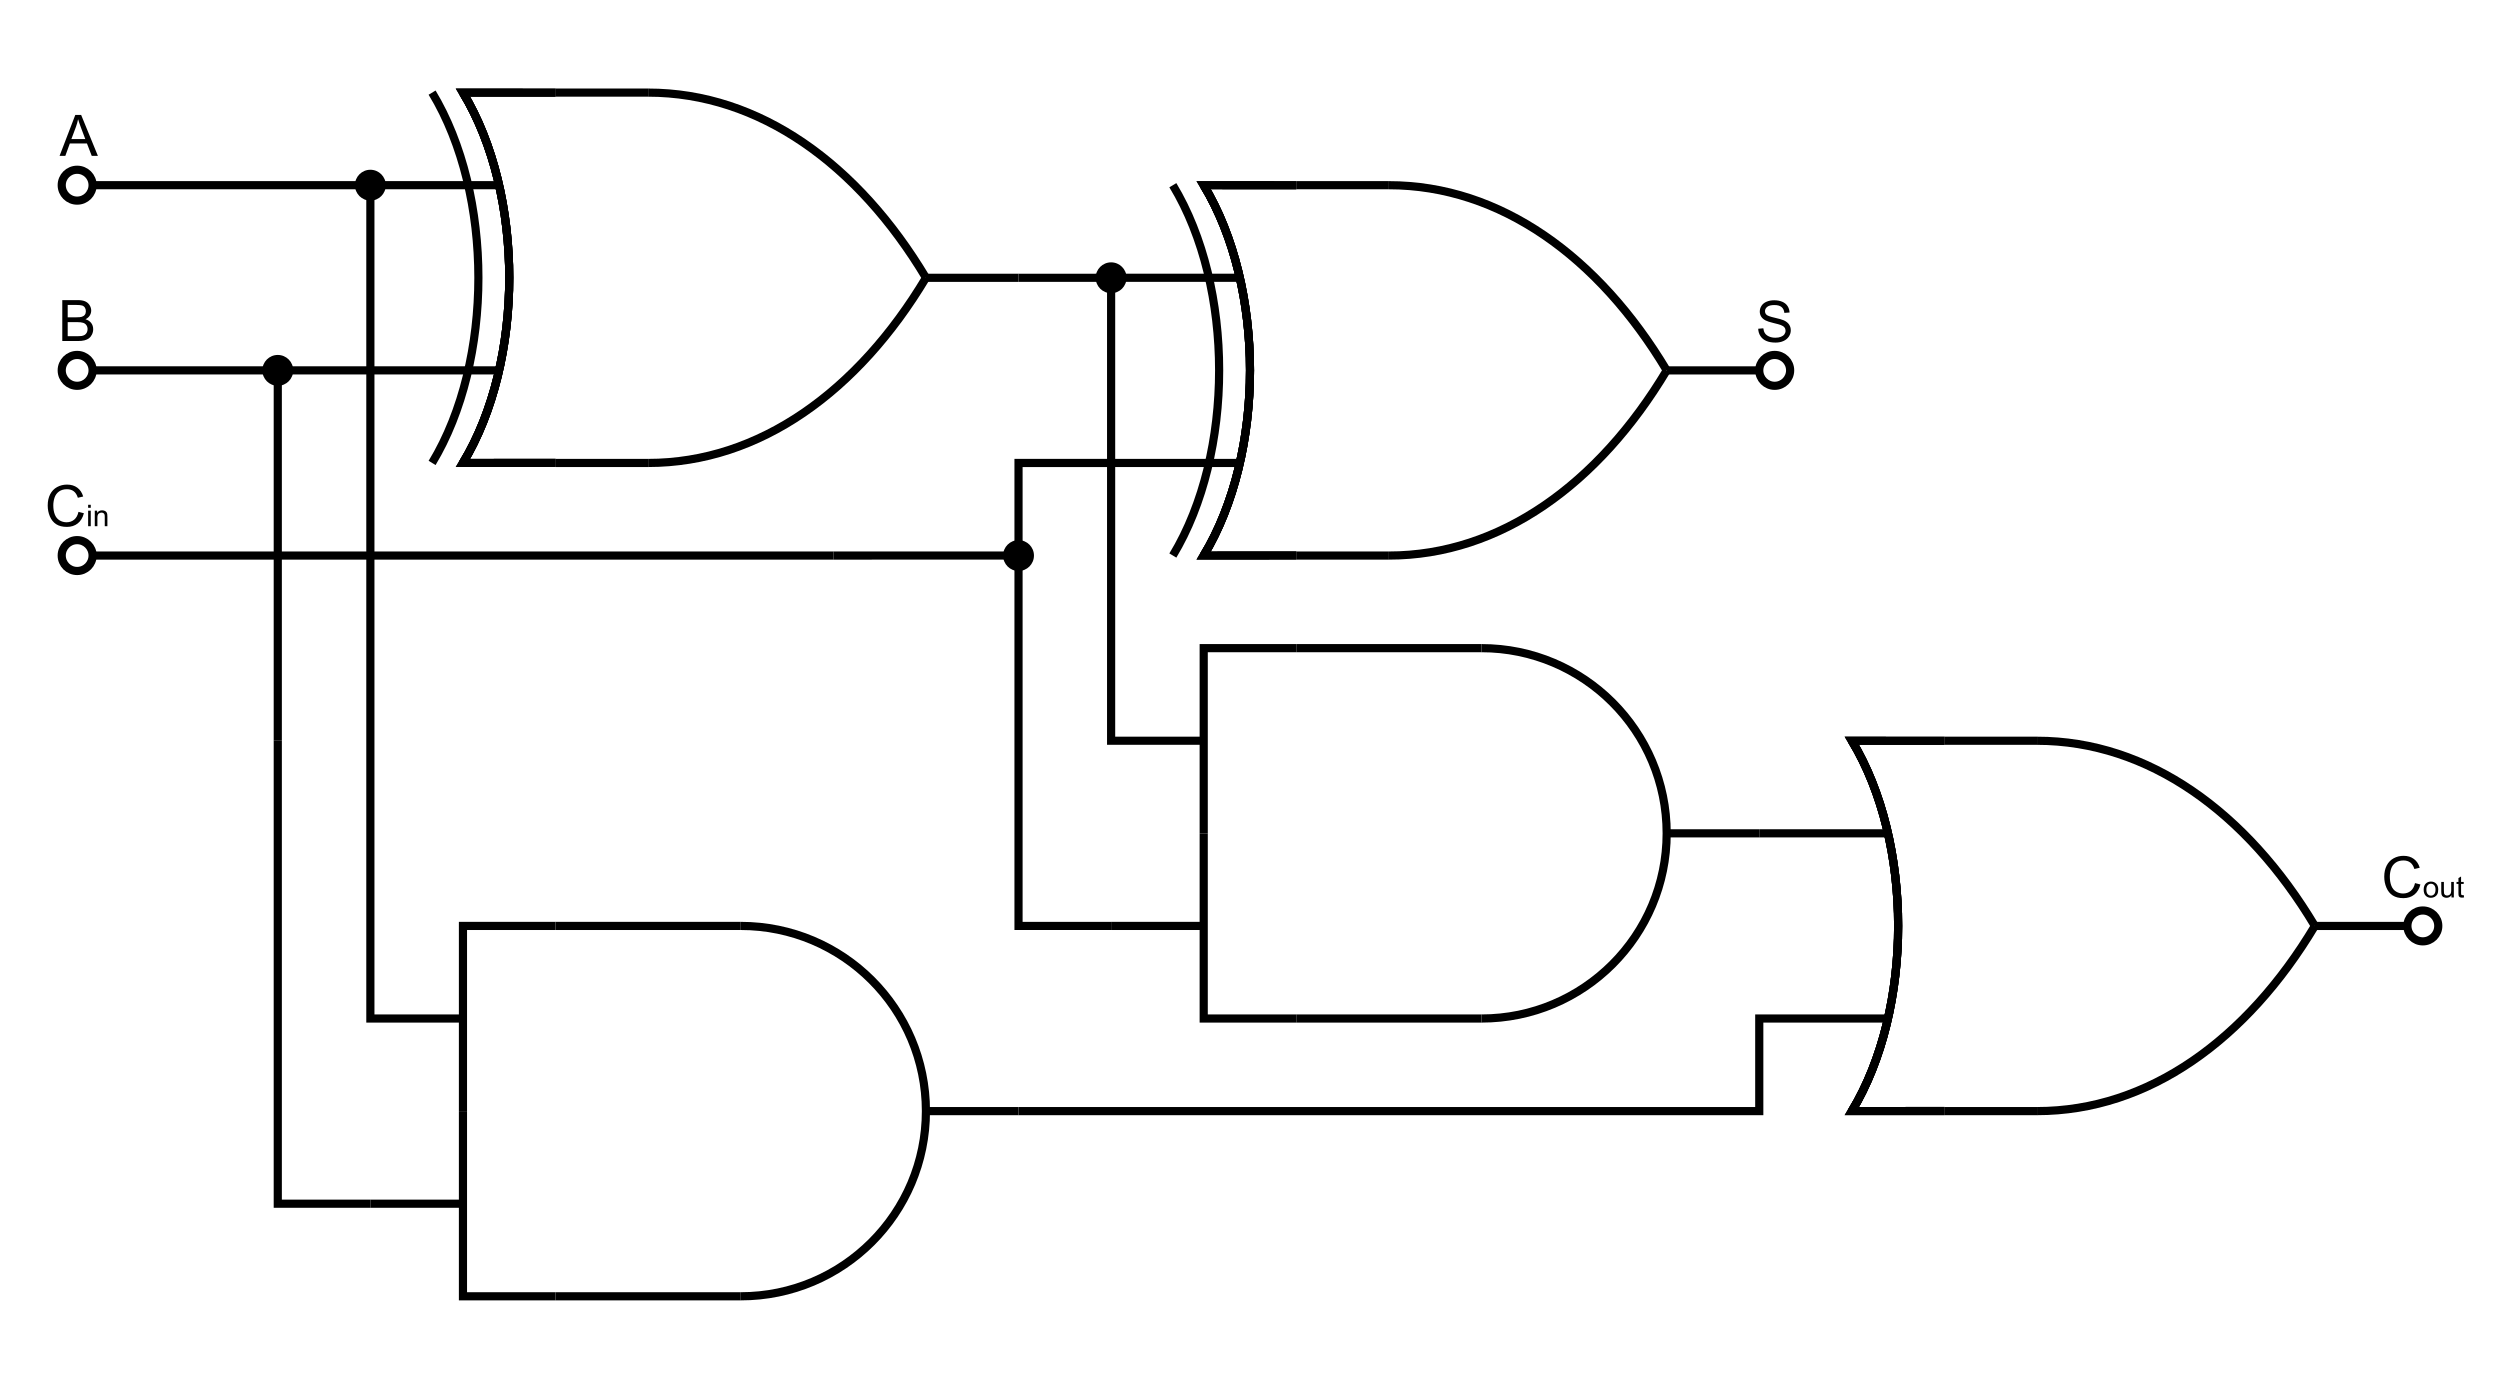
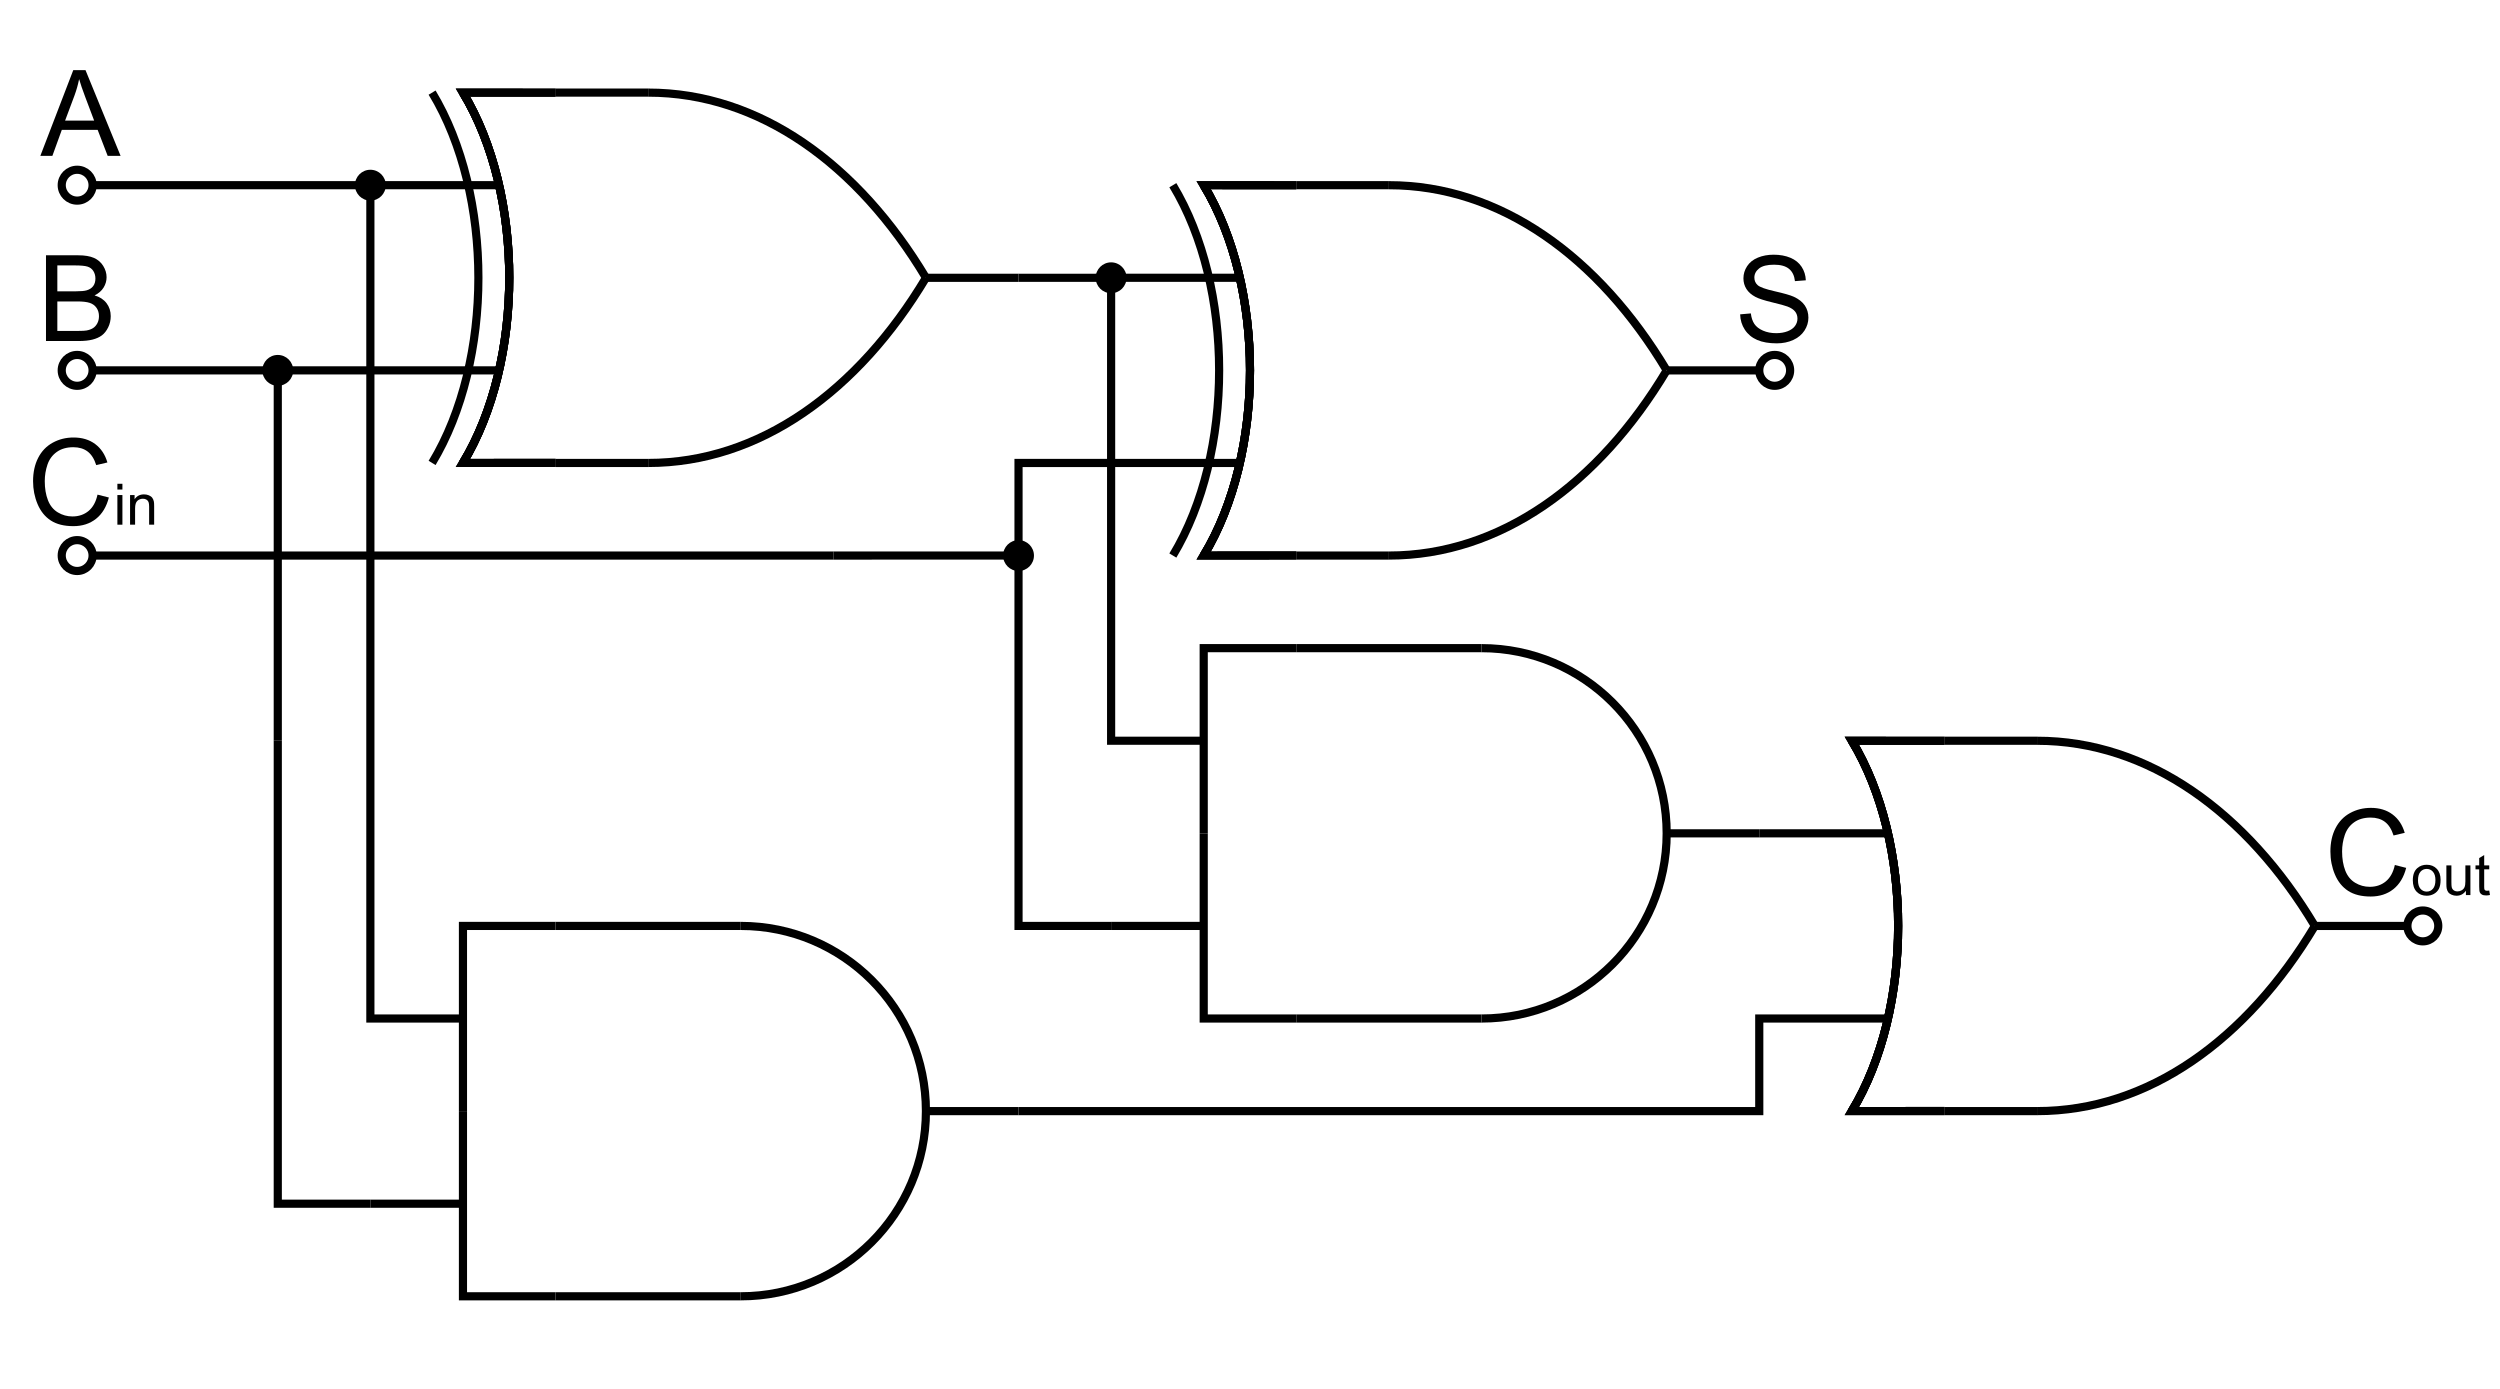
<svg xmlns="http://www.w3.org/2000/svg" version="1.1" id="Layer_1" x="0px" y="0px" width="918.424px" height="510.235px" viewBox="0 0 918.424 510.235" enable-background="new 0 0 918.424 510.235" xml:space="preserve">
  <polyline fill="none" stroke="#000000" stroke-width="3" stroke-miterlimit="10" points="102.047,272.126 102.047,442.205   136.063,442.205 " />
  <path fill="none" stroke="#000000" stroke-width="3" stroke-miterlimit="10" d="M136.063,272.126" />
  <line fill="none" stroke="#000000" stroke-width="3" stroke-miterlimit="10" x1="136.063" y1="68.032" x2="34.016" y2="68.032" />
  <line fill="none" stroke="#000000" stroke-width="3" stroke-miterlimit="10" x1="102.047" y1="136.063" x2="34.016" y2="136.063" />
  <g>
    <path d="M136.061,72.203c-2.297,0-4.165-1.871-4.165-4.17s1.868-4.17,4.165-4.17c2.301,0,4.173,1.871,4.173,4.17   S138.361,72.203,136.061,72.203z" />
    <path d="M136.061,65.363c1.474,0,2.673,1.198,2.673,2.67s-1.199,2.67-2.673,2.67c-1.47,0-2.665-1.198-2.665-2.67   S134.591,65.363,136.061,65.363 M136.061,62.363c-3.126,0-5.665,2.538-5.665,5.67c0,3.131,2.539,5.67,5.665,5.67   c3.134,0,5.673-2.539,5.673-5.67C141.733,64.901,139.194,62.363,136.061,62.363L136.061,62.363z" />
  </g>
  <g>
    <path d="M102.045,140.234c-2.296,0-4.165-1.871-4.165-4.17s1.869-4.17,4.165-4.17c2.301,0,4.173,1.871,4.173,4.17   S104.346,140.234,102.045,140.234z" />
    <path d="M102.045,133.395c1.474,0,2.673,1.198,2.673,2.67s-1.199,2.67-2.673,2.67c-1.47,0-2.665-1.198-2.665-2.67   S100.575,133.395,102.045,133.395 M102.045,130.395c-3.126,0-5.665,2.538-5.665,5.67c0,3.131,2.539,5.67,5.665,5.67   c3.134,0,5.673-2.539,5.673-5.67C107.718,132.933,105.179,130.395,102.045,130.395L102.045,130.395z" />
  </g>
  <path fill="none" stroke="#000000" stroke-width="3" stroke-miterlimit="10" d="M34.016,136.062c0,3.133-2.541,5.672-5.674,5.672  c-3.127,0-5.666-2.539-5.666-5.672c0-3.13,2.539-5.668,5.666-5.668C31.475,130.394,34.016,132.932,34.016,136.062z" />
  <path fill="none" stroke="#000000" stroke-width="3" stroke-miterlimit="10" d="M34.016,68.03c0,3.133-2.541,5.672-5.674,5.672  c-3.127,0-5.666-2.539-5.666-5.672c0-3.13,2.539-5.668,5.666-5.668C31.475,62.362,34.016,64.9,34.016,68.03z" />
  <g>
-     <path d="M21.892,57.25l5.773-15.032h2.143L35.96,57.25h-2.266l-1.753-4.553h-6.286l-1.651,4.553H21.892z M26.229,51.077h5.096   l-1.569-4.163c-0.479-1.265-0.834-2.304-1.066-3.117c-0.191,0.964-0.461,1.921-0.81,2.871L26.229,51.077z" />
+     <path d="M14.822,57.25l12.096-31.496h4.49L44.298,57.25H39.55l-3.674-9.539h-13.17l-3.459,9.539H14.822z M23.91,44.316h10.678   L31.3,35.594c-1.003-2.649-1.748-4.827-2.234-6.531c-0.401,2.02-0.967,4.025-1.697,6.016L23.91,44.316z" />
  </g>
  <g>
-     <path d="M22.881,125.282V110.25h5.64c1.148,0,2.069,0.152,2.764,0.457c0.693,0.304,1.237,0.772,1.63,1.404   c0.393,0.633,0.59,1.294,0.59,1.984c0,0.643-0.174,1.248-0.523,1.815s-0.875,1.025-1.579,1.374   c0.909,0.267,1.608,0.721,2.097,1.364c0.488,0.643,0.733,1.401,0.733,2.276c0,0.704-0.149,1.358-0.446,1.964   c-0.298,0.604-0.665,1.071-1.103,1.399s-0.986,0.576-1.646,0.743c-0.66,0.168-1.468,0.251-2.425,0.251H22.881z M24.87,116.566h3.25   c0.882,0,1.514-0.058,1.897-0.174c0.506-0.15,0.887-0.4,1.144-0.749c0.256-0.349,0.384-0.786,0.384-1.313   c0-0.499-0.12-0.938-0.359-1.318c-0.239-0.379-0.581-0.639-1.025-0.779c-0.444-0.14-1.207-0.21-2.287-0.21H24.87V116.566z    M24.87,123.508h3.743c0.643,0,1.094-0.024,1.354-0.072c0.458-0.082,0.841-0.219,1.148-0.41s0.561-0.47,0.759-0.835   s0.297-0.788,0.297-1.267c0-0.561-0.144-1.047-0.431-1.461s-0.686-0.704-1.194-0.872c-0.51-0.167-1.243-0.251-2.2-0.251H24.87   V123.508z" />
+     <path d="M16.895,125.282V93.786h11.816c2.406,0,4.336,0.319,5.79,0.956c1.454,0.638,2.592,1.619,3.416,2.943   c0.823,1.325,1.235,2.711,1.235,4.157c0,1.347-0.365,2.614-1.096,3.803c-0.73,1.189-1.833,2.148-3.309,2.879   c1.905,0.559,3.369,1.511,4.394,2.857c1.024,1.347,1.536,2.937,1.536,4.77c0,1.476-0.312,2.847-0.935,4.114   s-1.393,2.245-2.31,2.933c-0.917,0.688-2.066,1.207-3.448,1.558c-1.382,0.351-3.076,0.526-5.081,0.526H16.895z M21.063,107.02   h6.811c1.848,0,3.172-0.122,3.975-0.365c1.06-0.315,1.858-0.838,2.396-1.568s0.806-1.647,0.806-2.75   c0-1.045-0.251-1.966-0.752-2.761c-0.501-0.795-1.218-1.339-2.148-1.633c-0.931-0.293-2.528-0.44-4.791-0.44h-6.295V107.02z    M21.063,121.565h7.842c1.346,0,2.292-0.05,2.836-0.15c0.959-0.172,1.762-0.458,2.406-0.859c0.645-0.401,1.174-0.984,1.59-1.751   c0.415-0.766,0.623-1.65,0.623-2.653c0-1.174-0.301-2.195-0.902-3.062c-0.602-0.866-1.436-1.475-2.503-1.826   c-1.067-0.351-2.604-0.526-4.608-0.526h-7.283V121.565z" />
  </g>
  <g>
    <line fill="none" stroke="#000000" stroke-width="3" stroke-miterlimit="10" x1="170.078" y1="442.205" x2="136.062" y2="442.205" />
    <polyline fill="none" stroke="#000000" stroke-width="3" stroke-miterlimit="10" points="170.078,374.173 136.063,374.173    136.063,204.095  " />
    <path fill="none" stroke="#000000" stroke-width="3" stroke-miterlimit="10" d="M272.125,476.221   c37.573,0,68.032-30.459,68.032-68.032c0-37.573-30.459-68.032-68.032-68.032" />
    <line fill="none" stroke="#000000" stroke-width="3" stroke-miterlimit="10" x1="272.125" y1="476.221" x2="204.093" y2="476.221" />
    <line fill="none" stroke="#000000" stroke-width="3" stroke-miterlimit="10" x1="272.125" y1="340.158" x2="204.093" y2="340.158" />
    <line fill="none" stroke="#000000" stroke-width="3" stroke-miterlimit="10" x1="374.172" y1="408.189" x2="340.156" y2="408.189" />
    <polyline fill="none" stroke="#000000" stroke-width="3" stroke-miterlimit="10" points="204.093,476.221 170.078,476.221    170.078,408.189  " />
    <polyline fill="none" stroke="#000000" stroke-width="3" stroke-miterlimit="10" points="204.093,340.158 170.078,340.158    170.078,408.189  " />
  </g>
  <g>
    <path fill="none" stroke="#000000" stroke-width="3" stroke-miterlimit="10" d="M238.109,34.023   c40.909,0,77.105,26.325,102.047,67.993" />
    <path fill="none" stroke="#000000" stroke-width="3" stroke-miterlimit="10" d="M238.109,170.078   c40.909,0,77.105-26.325,102.047-67.993" />
    <path fill="none" stroke="#000000" stroke-width="3" stroke-miterlimit="10" d="M204.094,170.048l-34.016,0.02   c22.679-37.581,22.674-98.475,0.002-136.044" />
    <line fill="none" stroke="#000000" stroke-width="3" stroke-miterlimit="10" x1="374.172" y1="102.057" x2="340.156" y2="102.057" />
    <line fill="none" stroke="#000000" stroke-width="3" stroke-miterlimit="10" x1="238.109" y1="170.078" x2="204.094" y2="170.078" />
    <line fill="none" stroke="#000000" stroke-width="3" stroke-miterlimit="10" x1="238.109" y1="34.016" x2="204.094" y2="34.016" />
    <path fill="none" stroke="#000000" stroke-width="3" stroke-miterlimit="10" d="M204.094,170.048l-34.016,0.02   c22.679-37.581,22.674-98.475,0.002-136.044" />
    <line fill="none" stroke="#000000" stroke-width="3" stroke-miterlimit="10" x1="183.355" y1="136.063" x2="136.063" y2="136.063" />
    <path fill="none" stroke="#000000" stroke-width="3" stroke-miterlimit="10" d="M204.094,34.044l-34.016-0.02   c22.679,37.581,22.674,98.475,0.002,136.044" />
    <path fill="none" stroke="#000000" stroke-width="3" stroke-miterlimit="10" d="M204.094,34.044l-34.016-0.02   c22.679,37.581,22.674,98.475,0.002,136.044" />
    <line fill="none" stroke="#000000" stroke-width="3" stroke-miterlimit="10" x1="183.355" y1="68.029" x2="136.063" y2="68.029" />
    <path fill="none" stroke="#000000" stroke-width="3" stroke-miterlimit="10" d="M158.74,34.024   c22.679,37.581,22.674,98.475,0.002,136.044" />
  </g>
  <polyline fill="none" stroke="#000000" stroke-width="3" stroke-miterlimit="10" points="408.19,170.079 374.175,170.079   374.175,340.157 408.191,340.158 " />
  <path fill="none" stroke="#000000" stroke-width="3" stroke-miterlimit="10" d="M374.174,102.047" />
  <path fill="none" stroke="#000000" stroke-width="3" stroke-miterlimit="10" d="M408.19,102.047" />
  <g>
    <path d="M408.188,106.219c-2.297,0-4.165-1.871-4.165-4.17s1.868-4.17,4.165-4.17c2.301,0,4.173,1.871,4.173,4.17   S410.489,106.219,408.188,106.219z" />
    <path d="M408.188,99.379c1.474,0,2.673,1.198,2.673,2.67s-1.199,2.67-2.673,2.67c-1.47,0-2.665-1.198-2.665-2.67   S406.719,99.379,408.188,99.379 M408.188,96.379c-3.126,0-5.665,2.538-5.665,5.67c0,3.131,2.539,5.67,5.665,5.67   c3.134,0,5.673-2.539,5.673-5.67C413.861,98.917,411.322,96.379,408.188,96.379L408.188,96.379z" />
  </g>
  <g>
    <path d="M374.173,208.266c-2.297,0-4.165-1.871-4.165-4.17s1.868-4.17,4.165-4.17c2.301,0,4.173,1.871,4.173,4.17   S376.474,208.266,374.173,208.266z" />
    <path d="M374.173,201.426c1.474,0,2.673,1.198,2.673,2.67s-1.199,2.67-2.673,2.67c-1.47,0-2.665-1.198-2.665-2.67   S372.703,201.426,374.173,201.426 M374.173,198.426c-3.126,0-5.665,2.538-5.665,5.67c0,3.131,2.539,5.67,5.665,5.67   c3.134,0,5.673-2.539,5.673-5.67C379.846,200.964,377.307,198.426,374.173,198.426L374.173,198.426z" />
  </g>
  <path fill="none" stroke="#000000" stroke-width="3" stroke-miterlimit="10" d="M657.64,136.062c0,3.133-2.541,5.672-5.674,5.672  c-3.127,0-5.666-2.539-5.666-5.672c0-3.13,2.539-5.668,5.666-5.668C655.099,130.394,657.64,132.932,657.64,136.062z" />
  <path fill="none" stroke="#000000" stroke-width="3" stroke-miterlimit="10" d="M895.749,340.155c0,3.133-2.541,5.672-5.674,5.672  c-3.127,0-5.666-2.539-5.666-5.672c0-3.13,2.539-5.668,5.666-5.668C893.208,334.487,895.749,337.025,895.749,340.155z" />
  <g>
-     <path d="M645.912,120.77l1.877-0.164c0.088,0.752,0.295,1.369,0.62,1.851c0.324,0.482,0.829,0.872,1.513,1.169   c0.684,0.298,1.452,0.446,2.307,0.446c0.759,0,1.429-0.113,2.01-0.338s1.014-0.535,1.297-0.928   c0.283-0.393,0.426-0.822,0.426-1.287c0-0.472-0.137-0.883-0.41-1.236c-0.273-0.352-0.725-0.647-1.354-0.887   c-0.403-0.157-1.295-0.401-2.676-0.733c-1.381-0.331-2.349-0.644-2.902-0.938c-0.718-0.376-1.253-0.842-1.604-1.4   c-0.353-0.557-0.528-1.181-0.528-1.871c0-0.759,0.215-1.468,0.646-2.128c0.43-0.659,1.059-1.16,1.887-1.502   c0.826-0.342,1.746-0.513,2.758-0.513c1.114,0,2.097,0.18,2.948,0.538c0.851,0.359,1.505,0.887,1.964,1.584   c0.457,0.697,0.703,1.487,0.738,2.369l-1.908,0.144c-0.102-0.95-0.449-1.668-1.04-2.153c-0.592-0.485-1.465-0.728-2.62-0.728   c-1.203,0-2.08,0.22-2.63,0.662c-0.551,0.44-0.825,0.972-0.825,1.594c0,0.54,0.194,0.984,0.584,1.333   c0.383,0.349,1.383,0.706,2.999,1.072s2.726,0.685,3.327,0.958c0.875,0.403,1.521,0.915,1.938,1.533   c0.417,0.619,0.626,1.332,0.626,2.138c0,0.8-0.229,1.553-0.688,2.261c-0.458,0.707-1.116,1.258-1.974,1.65   c-0.858,0.393-1.823,0.59-2.897,0.59c-1.359,0-2.5-0.198-3.419-0.595c-0.92-0.396-1.641-0.993-2.164-1.789   C646.215,122.675,645.939,121.774,645.912,120.77z" />
+     <path d="M639.275,115.48l3.932-0.344c0.186,1.576,0.619,2.868,1.299,3.878c0.681,1.01,1.736,1.826,3.17,2.449   c1.432,0.623,3.043,0.935,4.834,0.935c1.59,0,2.992-0.236,4.211-0.709c1.217-0.473,2.123-1.121,2.717-1.944   c0.595-0.823,0.893-1.722,0.893-2.696c0-0.988-0.287-1.851-0.859-2.589c-0.574-0.737-1.52-1.357-2.836-1.858   c-0.846-0.329-2.715-0.841-5.607-1.536c-2.895-0.694-4.92-1.35-6.08-1.966c-1.504-0.788-2.625-1.765-3.363-2.933   c-0.737-1.167-1.105-2.474-1.105-3.921c0-1.59,0.451-3.076,1.354-4.458c0.902-1.382,2.219-2.431,3.953-3.147   c1.732-0.716,3.658-1.074,5.779-1.074c2.334,0,4.393,0.376,6.176,1.128s3.154,1.858,4.115,3.319   c0.959,1.461,1.475,3.115,1.547,4.963l-3.996,0.301c-0.215-1.991-0.942-3.495-2.182-4.512c-1.238-1.017-3.068-1.525-5.488-1.525   c-2.521,0-4.358,0.462-5.512,1.386c-1.152,0.924-1.729,2.038-1.729,3.341c0,1.132,0.408,2.063,1.225,2.793   c0.801,0.73,2.896,1.479,6.283,2.245c3.388,0.767,5.711,1.436,6.973,2.009c1.832,0.845,3.186,1.916,4.061,3.212   c0.873,1.296,1.311,2.79,1.311,4.479c0,1.676-0.48,3.255-1.439,4.737c-0.961,1.482-2.339,2.636-4.137,3.459   c-1.797,0.823-3.82,1.235-6.068,1.235c-2.852,0-5.239-0.416-7.166-1.246c-1.926-0.831-3.438-2.08-4.533-3.749   C639.908,119.473,639.332,117.585,639.275,115.48z" />
  </g>
  <g>
-     <path d="M887.199,324.423l1.99,0.502c-0.418,1.634-1.168,2.88-2.251,3.737c-1.084,0.858-2.408,1.287-3.974,1.287   c-1.62,0-2.938-0.33-3.953-0.989c-1.015-0.66-1.787-1.615-2.317-2.866s-0.794-2.594-0.794-4.03c0-1.565,0.299-2.931,0.896-4.096   s1.449-2.051,2.554-2.656c1.104-0.604,2.319-0.907,3.646-0.907c1.504,0,2.768,0.383,3.793,1.148s1.74,1.842,2.144,3.23   l-1.958,0.461c-0.35-1.094-0.855-1.89-1.518-2.389c-0.664-0.499-1.498-0.749-2.502-0.749c-1.156,0-2.121,0.277-2.897,0.831   s-1.321,1.297-1.636,2.23c-0.314,0.934-0.471,1.896-0.471,2.887c0,1.278,0.186,2.395,0.559,3.348   c0.372,0.954,0.951,1.667,1.738,2.138c0.785,0.472,1.637,0.708,2.553,0.708c1.114,0,2.058-0.321,2.83-0.964   S886.926,325.688,887.199,324.423z" />
-     <path d="M890.385,326.842c0-1.056,0.293-1.839,0.881-2.347c0.49-0.422,1.088-0.634,1.794-0.634c0.784,0,1.425,0.257,1.923,0.771   c0.498,0.514,0.746,1.224,0.746,2.129c0,0.734-0.109,1.312-0.33,1.732c-0.22,0.421-0.541,0.748-0.961,0.98   c-0.421,0.233-0.881,0.349-1.378,0.349c-0.798,0-1.444-0.256-1.937-0.768S890.385,327.805,890.385,326.842z M891.379,326.842   c0,0.73,0.158,1.277,0.478,1.641c0.319,0.364,0.72,0.545,1.203,0.545c0.479,0,0.879-0.183,1.198-0.548   c0.318-0.365,0.478-0.922,0.478-1.67c0-0.706-0.16-1.24-0.48-1.604c-0.321-0.363-0.72-0.545-1.195-0.545   c-0.483,0-0.884,0.181-1.203,0.542S891.379,326.111,891.379,326.842z" />
-     <path d="M900.601,329.694v-0.838c-0.444,0.645-1.048,0.967-1.81,0.967c-0.337,0-0.651-0.064-0.943-0.193   c-0.291-0.129-0.508-0.291-0.649-0.486c-0.142-0.195-0.241-0.435-0.298-0.717c-0.04-0.19-0.06-0.491-0.06-0.902v-3.534h0.967v3.164   c0,0.505,0.02,0.845,0.06,1.021c0.061,0.254,0.189,0.454,0.387,0.599c0.196,0.146,0.439,0.218,0.73,0.218   c0.289,0,0.562-0.074,0.816-0.223c0.254-0.149,0.434-0.351,0.539-0.607c0.105-0.256,0.158-0.627,0.158-1.114v-3.056h0.967v5.704   H900.601z" />
-     <path d="M905.091,328.829l0.14,0.854c-0.271,0.057-0.516,0.086-0.73,0.086c-0.352,0-0.623-0.056-0.816-0.167   s-0.33-0.257-0.408-0.438c-0.078-0.181-0.118-0.562-0.118-1.142v-3.282h-0.709v-0.752h0.709v-1.413l0.962-0.58v1.993h0.972v0.752   h-0.972v3.335c0,0.276,0.017,0.453,0.051,0.532c0.033,0.079,0.09,0.142,0.166,0.188c0.077,0.046,0.188,0.07,0.33,0.07   C904.773,328.867,904.916,328.854,905.091,328.829z" />
+     <path d="M879.792,317.775l4.168,1.053c-0.874,3.423-2.446,6.034-4.716,7.831c-2.271,1.798-5.045,2.696-8.325,2.696   c-3.395,0-6.155-0.691-8.282-2.073c-2.127-1.382-3.746-3.384-4.855-6.005c-1.11-2.621-1.665-5.436-1.665-8.443   c0-3.28,0.626-6.141,1.88-8.583c1.253-2.442,3.036-4.297,5.35-5.564c2.313-1.268,4.859-1.901,7.638-1.901   c3.151,0,5.801,0.802,7.949,2.406c2.148,1.604,3.646,3.86,4.49,6.768l-4.104,0.967c-0.73-2.292-1.79-3.96-3.18-5.006   c-1.39-1.045-3.137-1.568-5.242-1.568c-2.421,0-4.444,0.58-6.069,1.74c-1.626,1.16-2.768,2.718-3.427,4.673   s-0.988,3.971-0.988,6.048c0,2.679,0.39,5.017,1.171,7.015c0.78,1.998,1.994,3.491,3.642,4.479s3.431,1.482,5.35,1.482   c2.335,0,4.312-0.673,5.93-2.02C878.123,322.423,879.219,320.425,879.792,317.775z" />
+     <path d="M886.397,323.374c0-2.017,0.561-3.51,1.682-4.481c0.937-0.807,2.078-1.21,3.425-1.21c1.497,0,2.721,0.491,3.671,1.471   c0.95,0.981,1.425,2.336,1.425,4.066c0,1.401-0.21,2.504-0.63,3.307c-0.421,0.803-1.032,1.427-1.836,1.871s-1.68,0.667-2.63,0.667   c-1.524,0-2.757-0.489-3.696-1.466C886.867,326.621,886.397,325.212,886.397,323.374z M888.295,323.374   c0,1.395,0.304,2.439,0.912,3.133s1.374,1.041,2.297,1.041c0.916,0,1.678-0.349,2.287-1.046c0.607-0.697,0.912-1.76,0.912-3.189   c0-1.347-0.307-2.367-0.918-3.061s-1.372-1.041-2.281-1.041c-0.923,0-1.688,0.345-2.297,1.036S888.295,321.979,888.295,323.374z" />
+     <path d="M905.9,328.818v-1.6c-0.848,1.23-2,1.846-3.455,1.846c-0.643,0-1.243-0.123-1.8-0.369   c-0.558-0.246-0.972-0.555-1.241-0.928c-0.27-0.372-0.459-0.829-0.568-1.369c-0.076-0.362-0.113-0.937-0.113-1.723v-6.747h1.846   v6.04c0,0.964,0.037,1.613,0.113,1.948c0.115,0.485,0.361,0.866,0.738,1.144c0.375,0.276,0.84,0.415,1.395,0.415   c0.553,0,1.072-0.142,1.559-0.426c0.484-0.283,0.828-0.669,1.03-1.158c0.201-0.489,0.302-1.198,0.302-2.128v-5.834h1.846v10.89   H905.9z" />
+     <path d="M914.473,327.167l0.267,1.63c-0.52,0.109-0.984,0.164-1.395,0.164c-0.67,0-1.189-0.106-1.559-0.318   s-0.629-0.49-0.779-0.836c-0.15-0.345-0.226-1.071-0.226-2.179v-6.265h-1.354v-1.436h1.354v-2.697l1.836-1.107v3.804h1.855v1.436   h-1.855v6.368c0,0.526,0.031,0.865,0.097,1.015s0.171,0.27,0.318,0.359c0.146,0.089,0.356,0.133,0.63,0.133   C913.867,327.239,914.138,327.215,914.473,327.167z" />
  </g>
  <g>
    <line fill="none" stroke="#000000" stroke-width="3" stroke-miterlimit="10" x1="442.206" y1="340.157" x2="408.19" y2="340.157" />
    <polyline fill="none" stroke="#000000" stroke-width="3" stroke-miterlimit="10" points="442.206,272.126 408.19,272.125    408.19,102.047  " />
    <path fill="none" stroke="#000000" stroke-width="3" stroke-miterlimit="10" d="M544.253,374.173   c37.572,0,68.031-30.459,68.031-68.031c0-37.573-30.459-68.032-68.031-68.032" />
    <line fill="none" stroke="#000000" stroke-width="3" stroke-miterlimit="10" x1="544.253" y1="374.173" x2="476.222" y2="374.173" />
    <line fill="none" stroke="#000000" stroke-width="3" stroke-miterlimit="10" x1="544.253" y1="238.11" x2="476.222" y2="238.11" />
    <line fill="none" stroke="#000000" stroke-width="3" stroke-miterlimit="10" x1="646.3" y1="306.142" x2="612.284" y2="306.142" />
    <polyline fill="none" stroke="#000000" stroke-width="3" stroke-miterlimit="10" points="476.222,374.173 442.206,374.173    442.206,306.142  " />
    <polyline fill="none" stroke="#000000" stroke-width="3" stroke-miterlimit="10" points="476.222,238.11 442.206,238.11    442.206,306.142  " />
  </g>
  <g>
    <path fill="none" stroke="#000000" stroke-width="3" stroke-miterlimit="10" d="M510.237,68.039   c40.909,0,77.105,26.325,102.047,67.993" />
    <path fill="none" stroke="#000000" stroke-width="3" stroke-miterlimit="10" d="M510.237,204.094   c40.909,0,77.105-26.325,102.047-67.993" />
    <path fill="none" stroke="#000000" stroke-width="3" stroke-miterlimit="10" d="M476.222,204.063l-34.016,0.02   c22.679-37.581,22.674-98.475,0.002-136.044" />
    <line fill="none" stroke="#000000" stroke-width="3" stroke-miterlimit="10" x1="646.3" y1="136.072" x2="612.284" y2="136.072" />
    <line fill="none" stroke="#000000" stroke-width="3" stroke-miterlimit="10" x1="510.237" y1="204.094" x2="476.222" y2="204.094" />
    <line fill="none" stroke="#000000" stroke-width="3" stroke-miterlimit="10" x1="510.237" y1="68.031" x2="476.222" y2="68.031" />
    <path fill="none" stroke="#000000" stroke-width="3" stroke-miterlimit="10" d="M476.222,204.063l-34.016,0.02   c22.679-37.581,22.674-98.475,0.002-136.044" />
    <line fill="none" stroke="#000000" stroke-width="3" stroke-miterlimit="10" x1="455.483" y1="170.078" x2="408.19" y2="170.078" />
    <path fill="none" stroke="#000000" stroke-width="3" stroke-miterlimit="10" d="M476.222,68.06l-34.016-0.02   c22.679,37.581,22.674,98.475,0.002,136.044" />
    <path fill="none" stroke="#000000" stroke-width="3" stroke-miterlimit="10" d="M476.222,68.06l-34.016-0.02   c22.679,37.581,22.674,98.475,0.002,136.044" />
    <line fill="none" stroke="#000000" stroke-width="3" stroke-miterlimit="10" x1="455.483" y1="102.045" x2="408.19" y2="102.045" />
    <path fill="none" stroke="#000000" stroke-width="3" stroke-miterlimit="10" d="M430.868,68.04   c22.679,37.581,22.674,98.475,0.002,136.044" />
  </g>
  <line fill="none" stroke="#000000" stroke-width="3" stroke-miterlimit="10" x1="136.063" y1="136.063" x2="102.047" y2="136.063" />
  <line fill="none" stroke="#000000" stroke-width="3" stroke-miterlimit="10" x1="136.063" y1="68.032" x2="136.063" y2="204.095" />
  <line fill="none" stroke="#000000" stroke-width="3" stroke-miterlimit="10" x1="102.047" y1="136.063" x2="102.047" y2="272.126" />
  <path fill="none" stroke="#000000" stroke-width="3" stroke-miterlimit="10" d="M374.175,170.079" />
  <path fill="none" stroke="#000000" stroke-width="3" stroke-miterlimit="10" d="M34.016,204.095" />
  <path fill="none" stroke="#000000" stroke-width="3" stroke-miterlimit="10" d="M34.016,204.093c0,3.133-2.541,5.672-5.674,5.672  c-3.127,0-5.666-2.539-5.666-5.672c0-3.13,2.539-5.668,5.666-5.668C31.475,198.425,34.016,200.963,34.016,204.093z" />
  <g>
-     <path d="M28.828,188.042l1.989,0.502c-0.417,1.634-1.167,2.88-2.251,3.737c-1.083,0.858-2.408,1.287-3.973,1.287   c-1.62,0-2.938-0.33-3.953-0.989c-1.016-0.66-1.788-1.615-2.317-2.866c-0.53-1.251-0.795-2.594-0.795-4.03   c0-1.565,0.299-2.931,0.897-4.096c0.598-1.166,1.449-2.051,2.553-2.656c1.104-0.604,2.319-0.907,3.646-0.907   c1.504,0,2.769,0.383,3.794,1.148s1.74,1.842,2.143,3.23l-1.958,0.461c-0.349-1.094-0.854-1.89-1.518-2.389   s-1.497-0.749-2.502-0.749c-1.155,0-2.121,0.277-2.896,0.831c-0.776,0.554-1.321,1.297-1.636,2.23   c-0.314,0.934-0.472,1.896-0.472,2.887c0,1.278,0.186,2.395,0.559,3.348c0.373,0.954,0.952,1.667,1.738,2.138   s1.637,0.708,2.553,0.708c1.114,0,2.058-0.321,2.83-0.964S28.555,189.307,28.828,188.042z" />
-     <path d="M32.378,186.551v-1.112h0.967v1.112H32.378z M32.378,193.313v-5.704h0.967v5.704H32.378z" />
-     <path d="M34.817,193.313v-5.704h0.87v0.811c0.419-0.626,1.024-0.94,1.815-0.94c0.344,0,0.66,0.062,0.948,0.185   c0.289,0.124,0.504,0.286,0.647,0.486s0.244,0.438,0.301,0.714c0.036,0.179,0.054,0.492,0.054,0.94v3.507h-0.967v-3.47   c0-0.394-0.038-0.688-0.113-0.883c-0.075-0.195-0.208-0.351-0.4-0.468c-0.192-0.116-0.417-0.174-0.674-0.174   c-0.412,0-0.767,0.131-1.066,0.392c-0.299,0.261-0.449,0.757-0.449,1.488v3.115H34.817z" />
+     <path d="M35.823,181.713l4.168,1.053c-0.874,3.423-2.446,6.034-4.716,7.831c-2.271,1.798-5.045,2.696-8.325,2.696   c-3.395,0-6.155-0.691-8.282-2.073c-2.127-1.382-3.746-3.384-4.855-6.005c-1.11-2.621-1.665-5.436-1.665-8.443   c0-3.28,0.626-6.141,1.88-8.583c1.253-2.442,3.036-4.297,5.35-5.564c2.313-1.268,4.859-1.901,7.638-1.901   c3.151,0,5.801,0.802,7.949,2.406c2.148,1.604,3.645,3.86,4.49,6.768l-4.104,0.967c-0.73-2.292-1.791-3.96-3.18-5.006   c-1.39-1.045-3.137-1.568-5.242-1.568c-2.421,0-4.444,0.58-6.069,1.74c-1.626,1.16-2.768,2.718-3.427,4.673   c-0.659,1.955-0.988,3.971-0.988,6.048c0,2.679,0.39,5.017,1.171,7.015c0.78,1.998,1.994,3.491,3.642,4.479   c1.647,0.988,3.43,1.482,5.35,1.482c2.334,0,4.311-0.673,5.93-2.02C34.154,186.361,35.25,184.363,35.823,181.713z" />
+     <path d="M43.125,179.846v-2.123h1.846v2.123H43.125z M43.125,192.756v-10.89h1.846v10.89H43.125z" />
+     <path d="M47.781,192.756v-10.89h1.661v1.548c0.8-1.196,1.955-1.794,3.466-1.794c0.656,0,1.259,0.118,1.81,0.354   c0.55,0.235,0.962,0.545,1.236,0.928s0.465,0.837,0.574,1.364c0.068,0.342,0.103,0.94,0.103,1.794v6.696h-1.846v-6.624   c0-0.752-0.072-1.314-0.215-1.687c-0.144-0.372-0.398-0.669-0.764-0.892c-0.366-0.222-0.795-0.333-1.287-0.333   c-0.786,0-1.465,0.25-2.035,0.749c-0.571,0.499-0.856,1.446-0.856,2.84v5.947H47.781z" />
  </g>
  <line fill="none" stroke="#000000" stroke-width="3" stroke-miterlimit="10" x1="306.143" y1="204.095" x2="374.178" y2="204.083" />
  <path fill="none" stroke="#000000" stroke-width="3" stroke-miterlimit="10" d="M646.301,408.189" />
  <line fill="none" stroke="#000000" stroke-width="3" stroke-miterlimit="10" x1="374.172" y1="102.057" x2="408.19" y2="102.047" />
  <line fill="none" stroke="#000000" stroke-width="3" stroke-miterlimit="10" x1="306.143" y1="204.095" x2="34.016" y2="204.095" />
  <g>
    <path fill="none" stroke="#000000" stroke-width="3" stroke-miterlimit="10" d="M748.348,272.133   c40.909,0,77.105,26.325,102.047,67.993" />
    <path fill="none" stroke="#000000" stroke-width="3" stroke-miterlimit="10" d="M748.348,408.188   c40.909,0,77.105-26.325,102.047-67.993" />
    <path fill="none" stroke="#000000" stroke-width="3" stroke-miterlimit="10" d="M714.332,408.157l-34.016,0.02   c22.679-37.581,22.674-98.475,0.002-136.044" />
    <line fill="none" stroke="#000000" stroke-width="3" stroke-miterlimit="10" x1="884.41" y1="340.166" x2="850.395" y2="340.166" />
    <line fill="none" stroke="#000000" stroke-width="3" stroke-miterlimit="10" x1="748.348" y1="408.188" x2="714.332" y2="408.188" />
    <line fill="none" stroke="#000000" stroke-width="3" stroke-miterlimit="10" x1="748.348" y1="272.125" x2="714.332" y2="272.125" />
    <path fill="none" stroke="#000000" stroke-width="3" stroke-miterlimit="10" d="M714.332,408.157l-34.016,0.02   c22.679-37.581,22.674-98.475,0.002-136.044" />
    <path fill="none" stroke="#000000" stroke-width="3" stroke-miterlimit="10" d="M714.332,272.153l-34.016-0.02   c22.679,37.581,22.674,98.475,0.002,136.044" />
    <path fill="none" stroke="#000000" stroke-width="3" stroke-miterlimit="10" d="M714.332,272.153l-34.016-0.02   c22.679,37.581,22.674,98.475,0.002,136.044" />
    <line fill="none" stroke="#000000" stroke-width="3" stroke-miterlimit="10" x1="693.594" y1="306.139" x2="646.301" y2="306.139" />
    <polyline fill="none" stroke="#000000" stroke-width="3" stroke-miterlimit="10" points="693.594,374.172 646.301,374.172    646.301,408.189 374.172,408.189  " />
  </g>
</svg>
